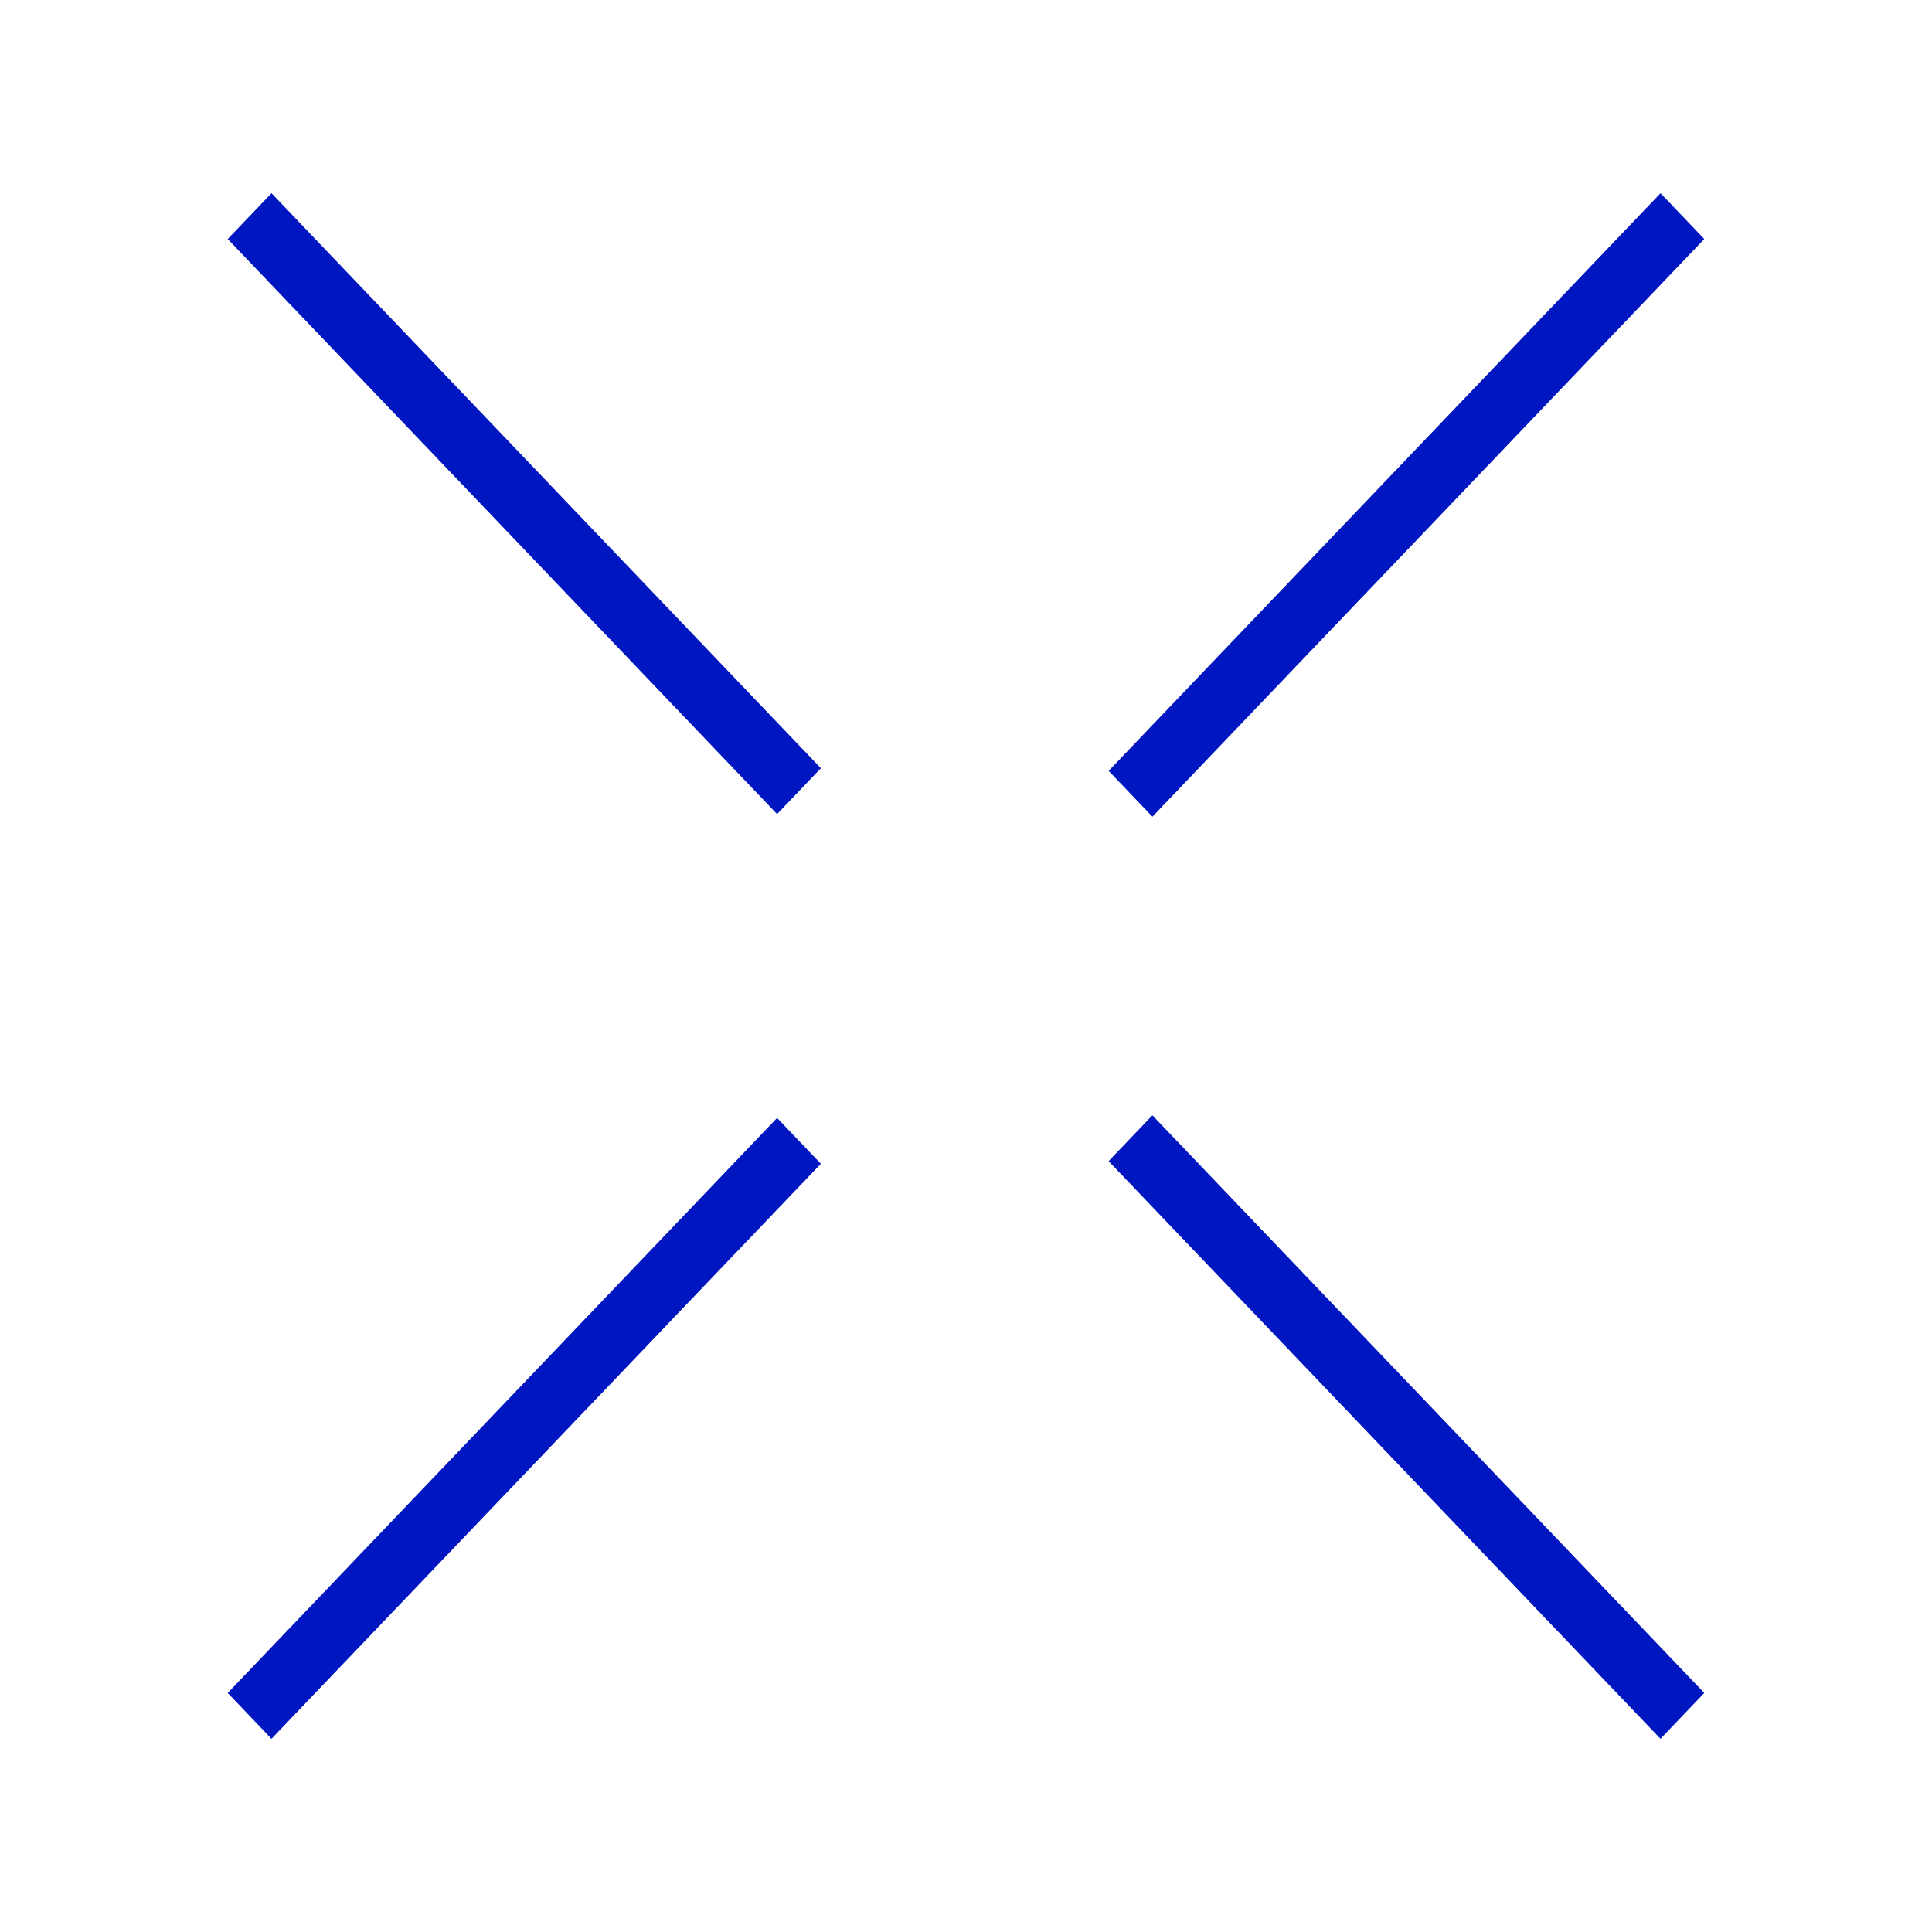
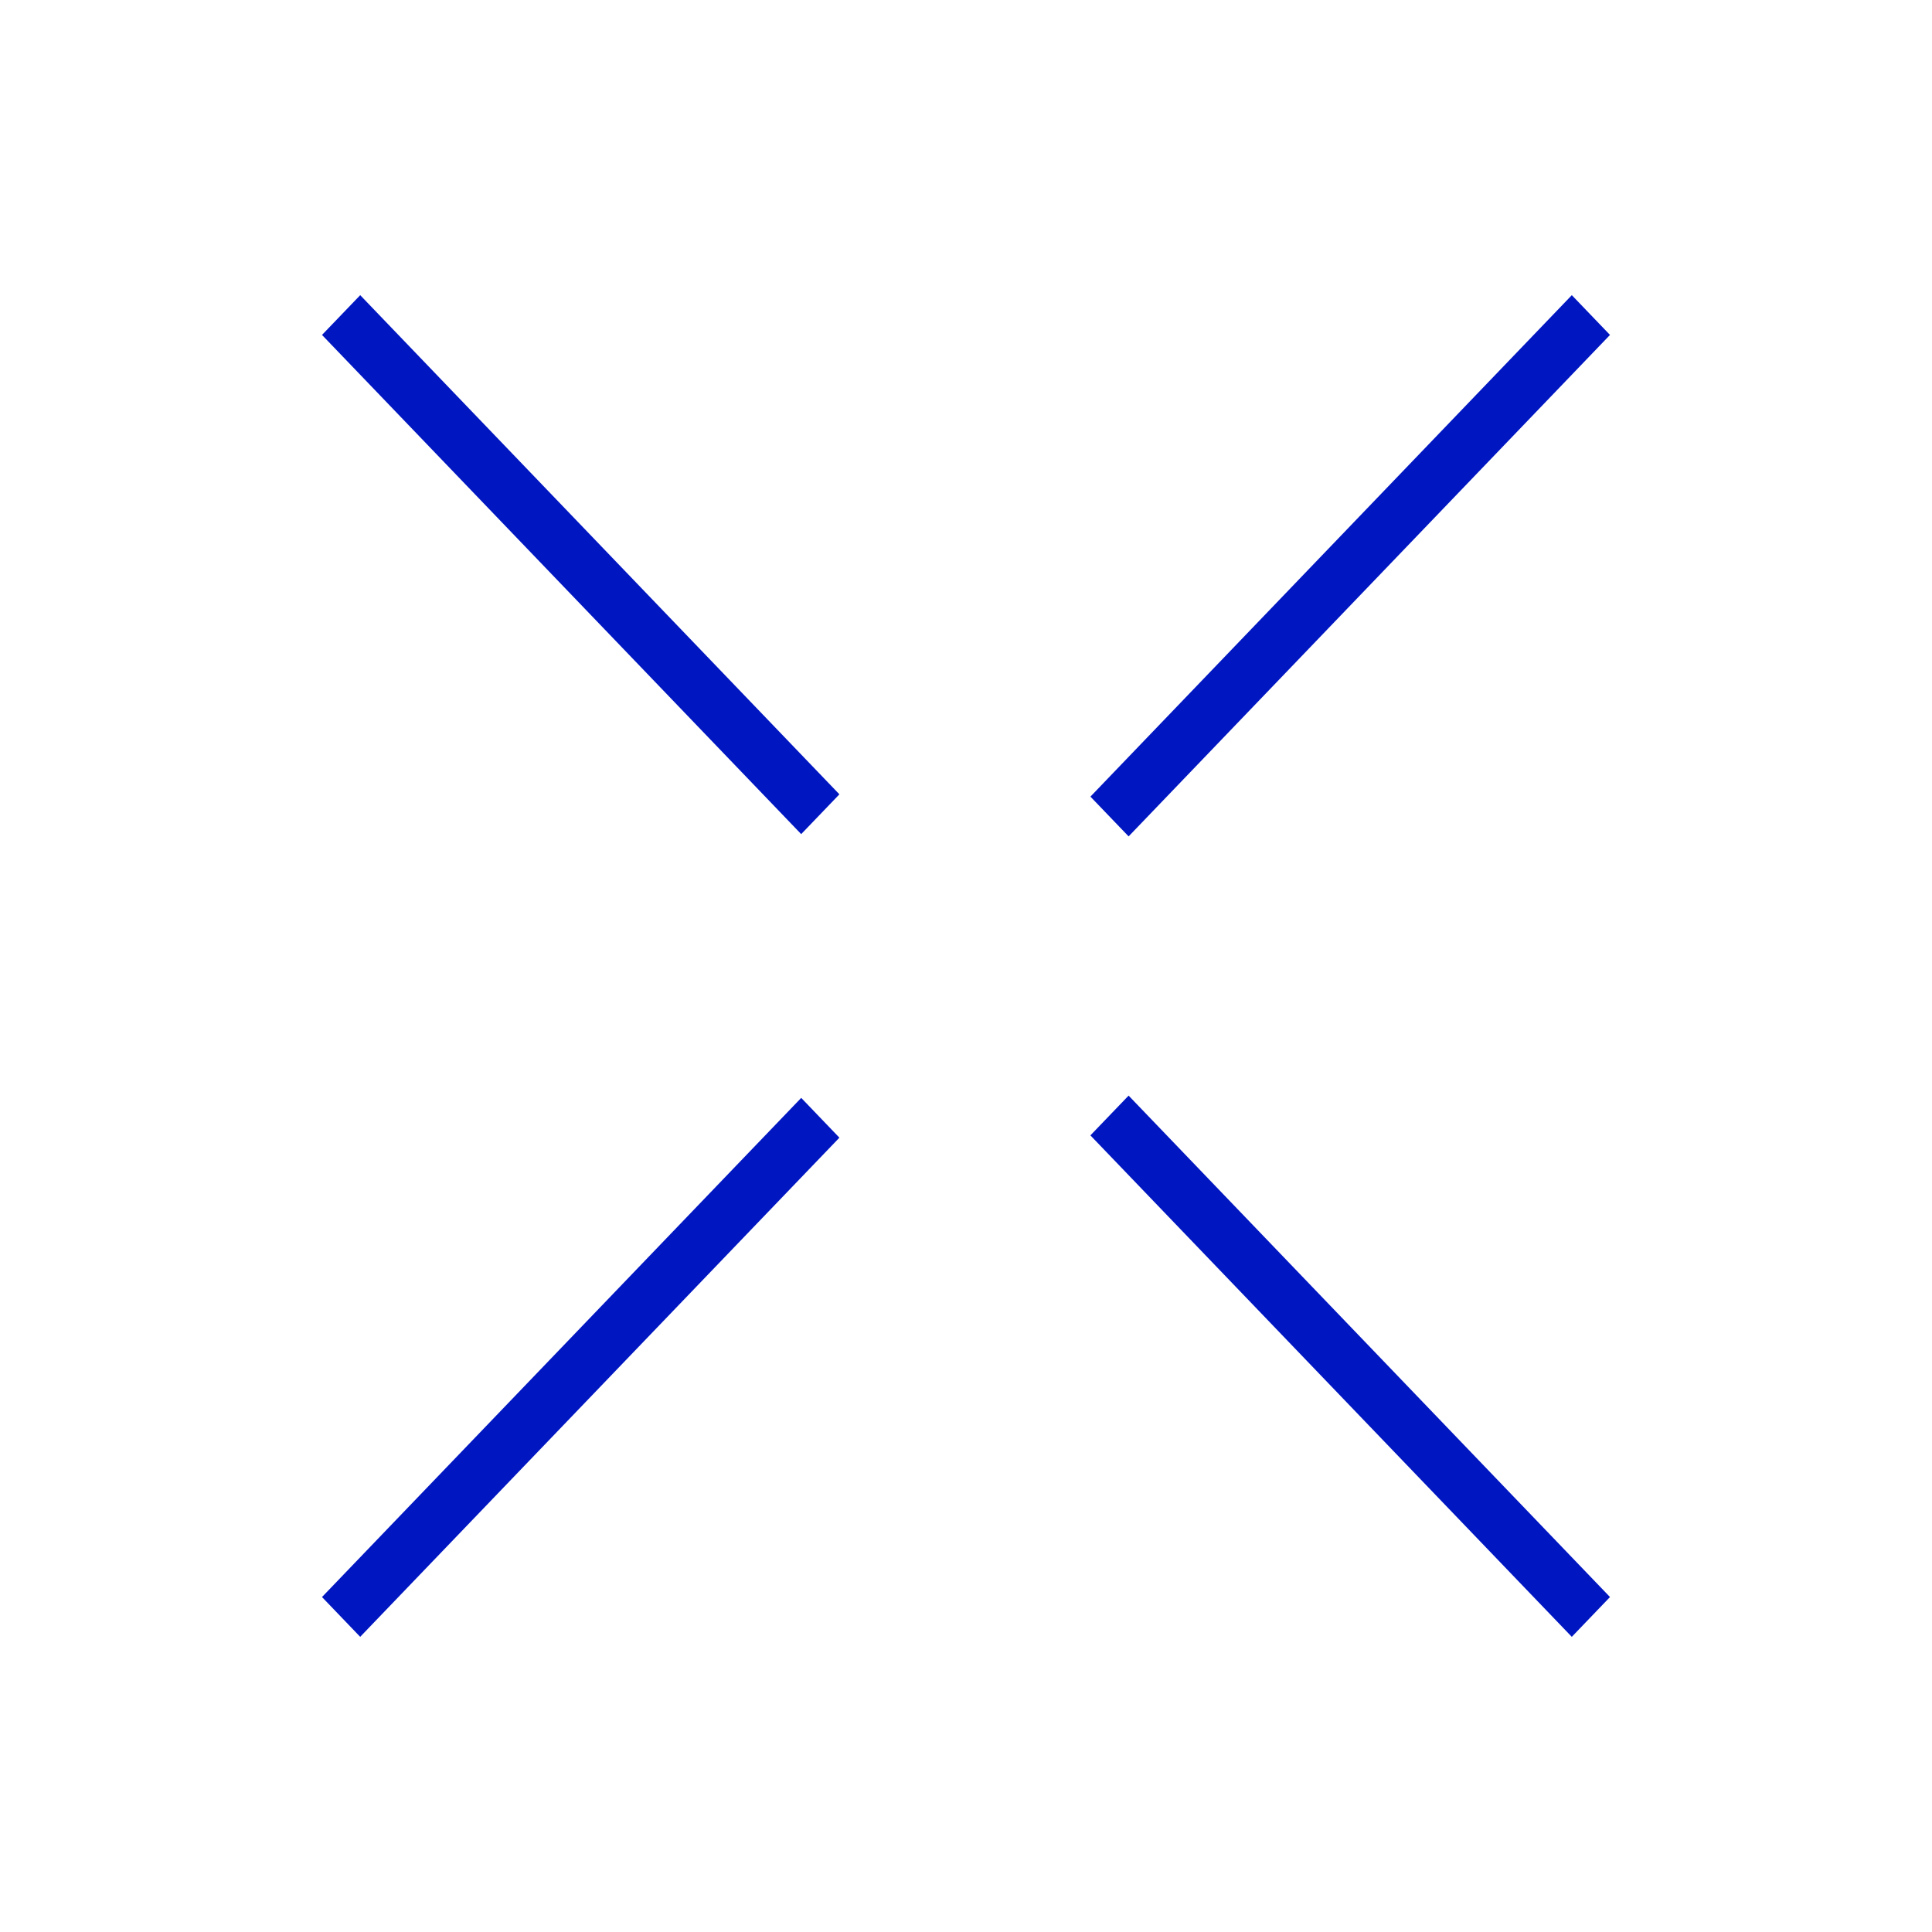
<svg xmlns="http://www.w3.org/2000/svg" width="72" height="72" viewBox="0 0 72 72" fill="none">
-   <g transform="translate(36 36) scale(1.2) translate(-36 -36)">
-     <g id="Frame">
-       <g id="place">
-         <g id="grid">
-           <g id="cell">
-             <g id="shape/place/x-atrium">
-               <path id="vector/place/x-atrium" d="M13.072 58.576L14.431 60L31.493 42.142L30.133 40.718L13.072 58.576ZM40.429 42.06L57.568 60L58.928 58.576L41.789 40.637L40.429 42.06ZM14.432 12L13.072 13.423L30.133 31.282L31.493 29.858L14.432 12ZM57.569 12L40.43 29.94L41.789 31.363L58.928 13.423L57.569 12Z" fill="#0016C1" />
-             </g>
-           </g>
-         </g>
-       </g>
-     </g>
-   </g>
+   <path d="M12 59.517L13.423 61L31.282 42.398L29.859 40.915L12 59.517ZM40.636 42.312L58.576 61L60 59.517L42.06 40.83L40.636 42.312ZM13.424 11L12 12.482L29.858 31.085L31.282 29.602L13.424 11ZM58.577 11L40.637 29.688L42.06 31.17L60 12.482L58.577 11Z" fill="#0016C1" />
</svg>
